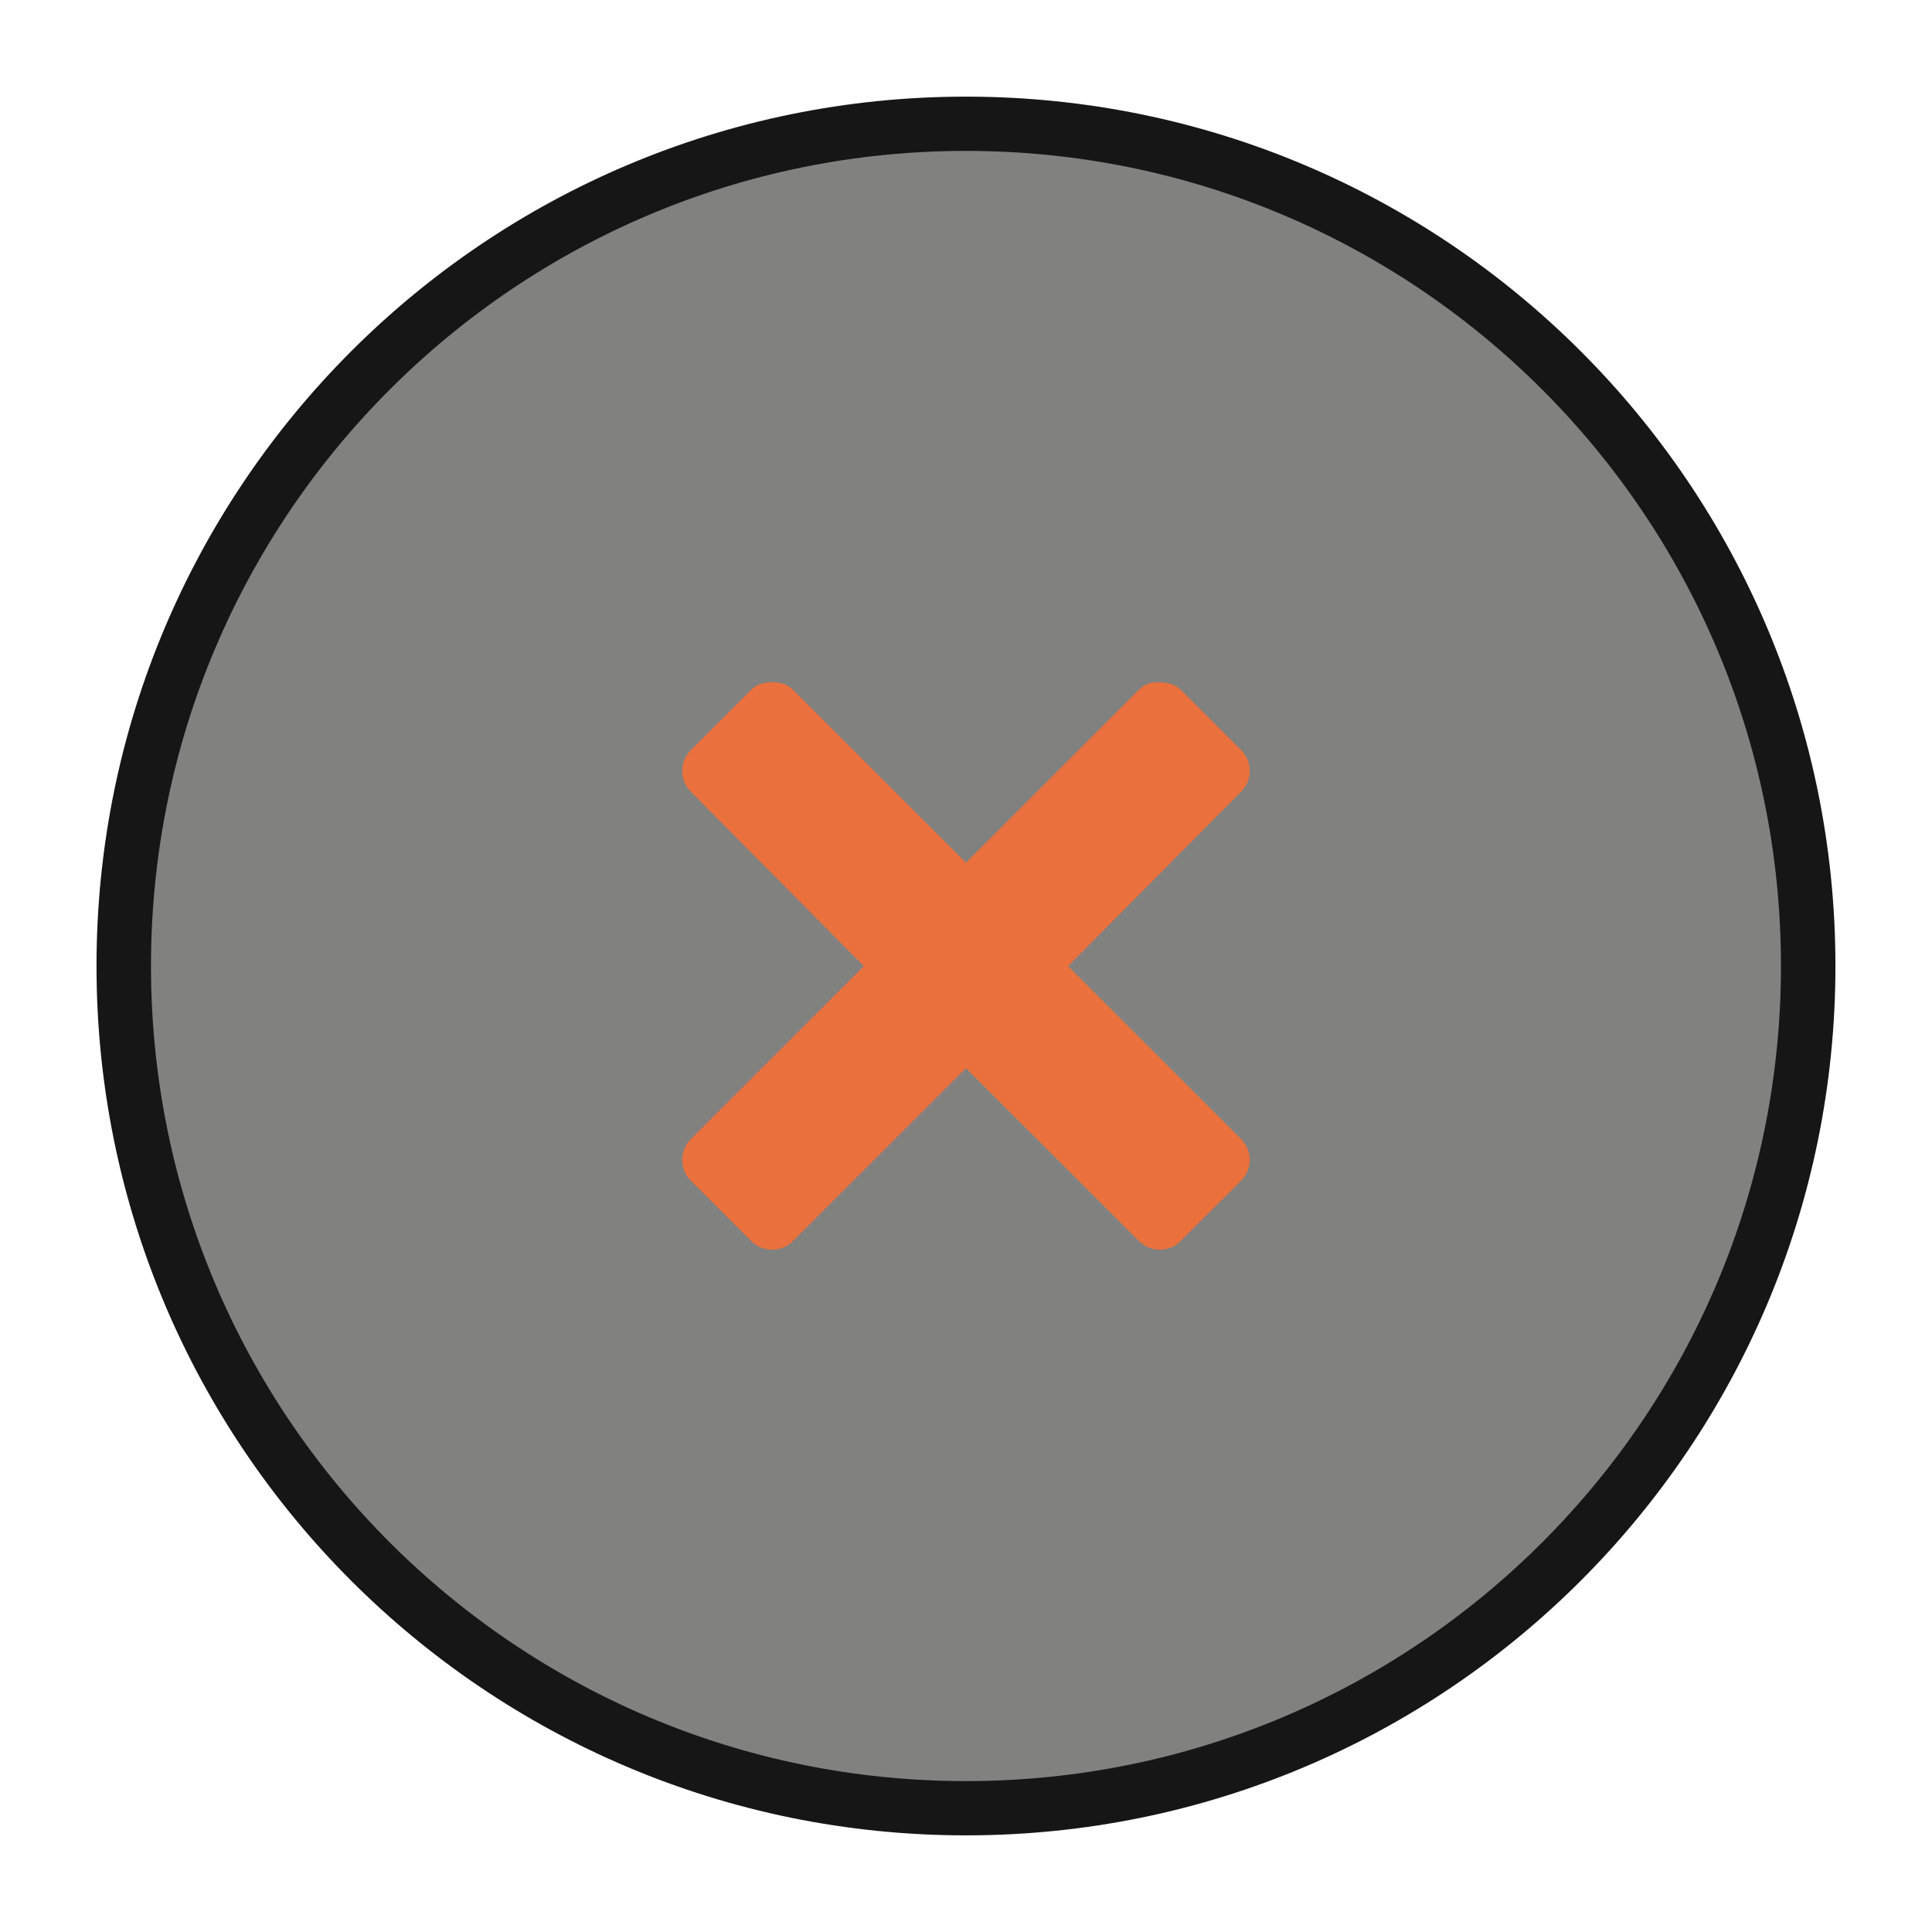
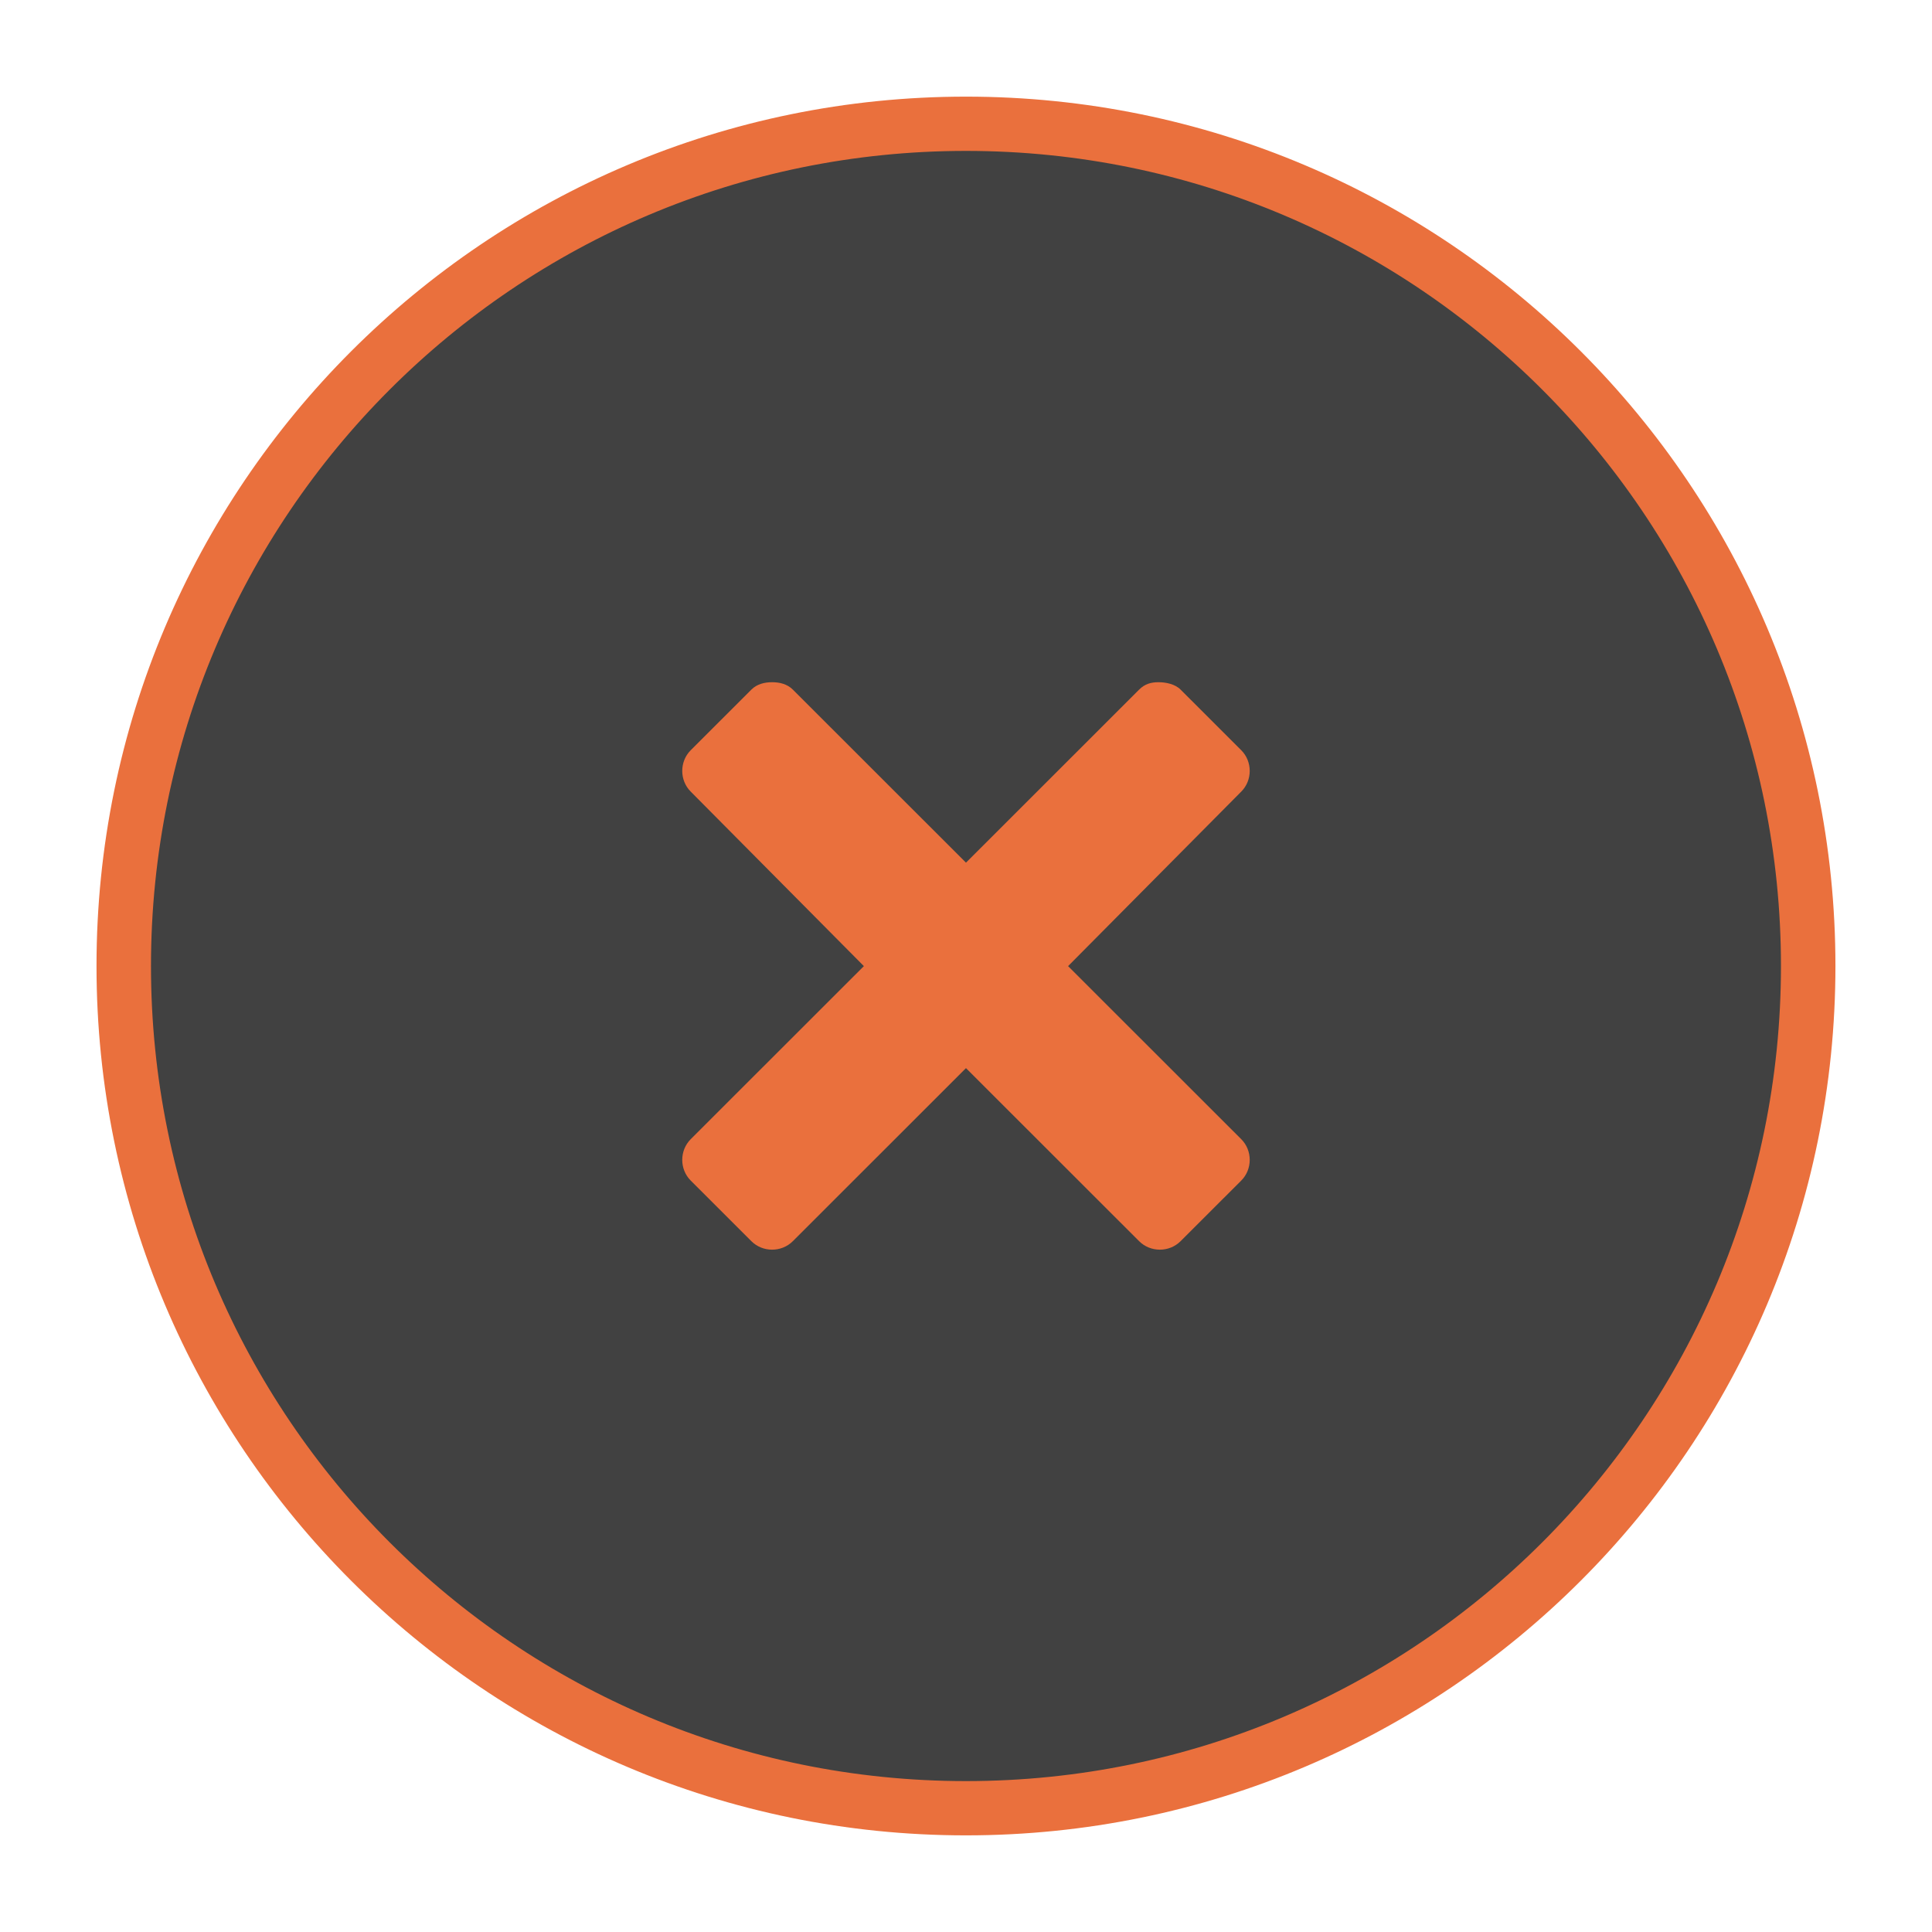
<svg xmlns="http://www.w3.org/2000/svg" width="40" height="40" id="svg3768" version="1.1">
  <defs id="defs3770" />
  <g id="layer1" transform="translate(0.09459827,-24.04049)">
-     <path style="fill:#2e2d2a;fill-opacity:0.6;fill-rule:nonzero;stroke:#161616;stroke-width:0.757;stroke-miterlimit:4;stroke-opacity:1;stroke-dasharray:none" id="path3776-9" d="M 29.545,11.75 A 11.705,11.75 0 0 1 17.841,23.5 11.705,11.75 0 0 1 6.136,11.75 11.705,11.75 0 0 1 17.841,0 11.705,11.75 0 0 1 29.545,11.75 Z" transform="matrix(1.489804,0,0,1.484041,-6.674063,26.60301)" />
+     <path style="fill:#000000;fill-opacity:0.745;fill-rule:nonzero;stroke:#ea703d;stroke-width:0.757;stroke-miterlimit:4;stroke-opacity:1;stroke-dasharray:none" id="path3776-9" d="M 29.545,11.75 A 11.705,11.75 0 0 1 17.841,23.5 11.705,11.75 0 0 1 6.136,11.75 11.705,11.75 0 0 1 17.841,0 11.705,11.75 0 0 1 29.545,11.75 Z" transform="matrix(1.489804,0,0,1.484041,-6.674063,26.60301)" />
    <path style="color:#000000;fill:#ea703d;fill-opacity:1;fill-rule:nonzero;stroke:none;stroke-width:4;marker:none;visibility:visible;display:inline;overflow:visible;enable-background:accumulate" d="m 15.891,38.165 c -0.153,0 -0.312,0.036 -0.429,0.153 l -1.256,1.255 c -0.234,0.234 -0.234,0.623 0,0.857 l 3.585,3.613 -3.585,3.583 c -0.234,0.234 -0.234,0.623 0,0.857 l 1.256,1.255 c 0.234,0.234 0.624,0.234 0.858,0 l 3.585,-3.583 3.585,3.583 c 0.234,0.234 0.624,0.234 0.858,0 l 1.256,-1.255 c 0.234,-0.234 0.234,-0.623 0,-0.857 l -3.585,-3.583 3.585,-3.613 c 0.234,-0.234 0.234,-0.623 0,-0.857 l -1.256,-1.255 c -0.117,-0.117 -0.307,-0.153 -0.46,-0.153 -0.153,0 -0.281,0.036 -0.398,0.153 l -3.585,3.583 -3.585,-3.583 c -0.117,-0.117 -0.276,-0.153 -0.429,-0.153 z" id="rect2987" />
  </g>
</svg>
